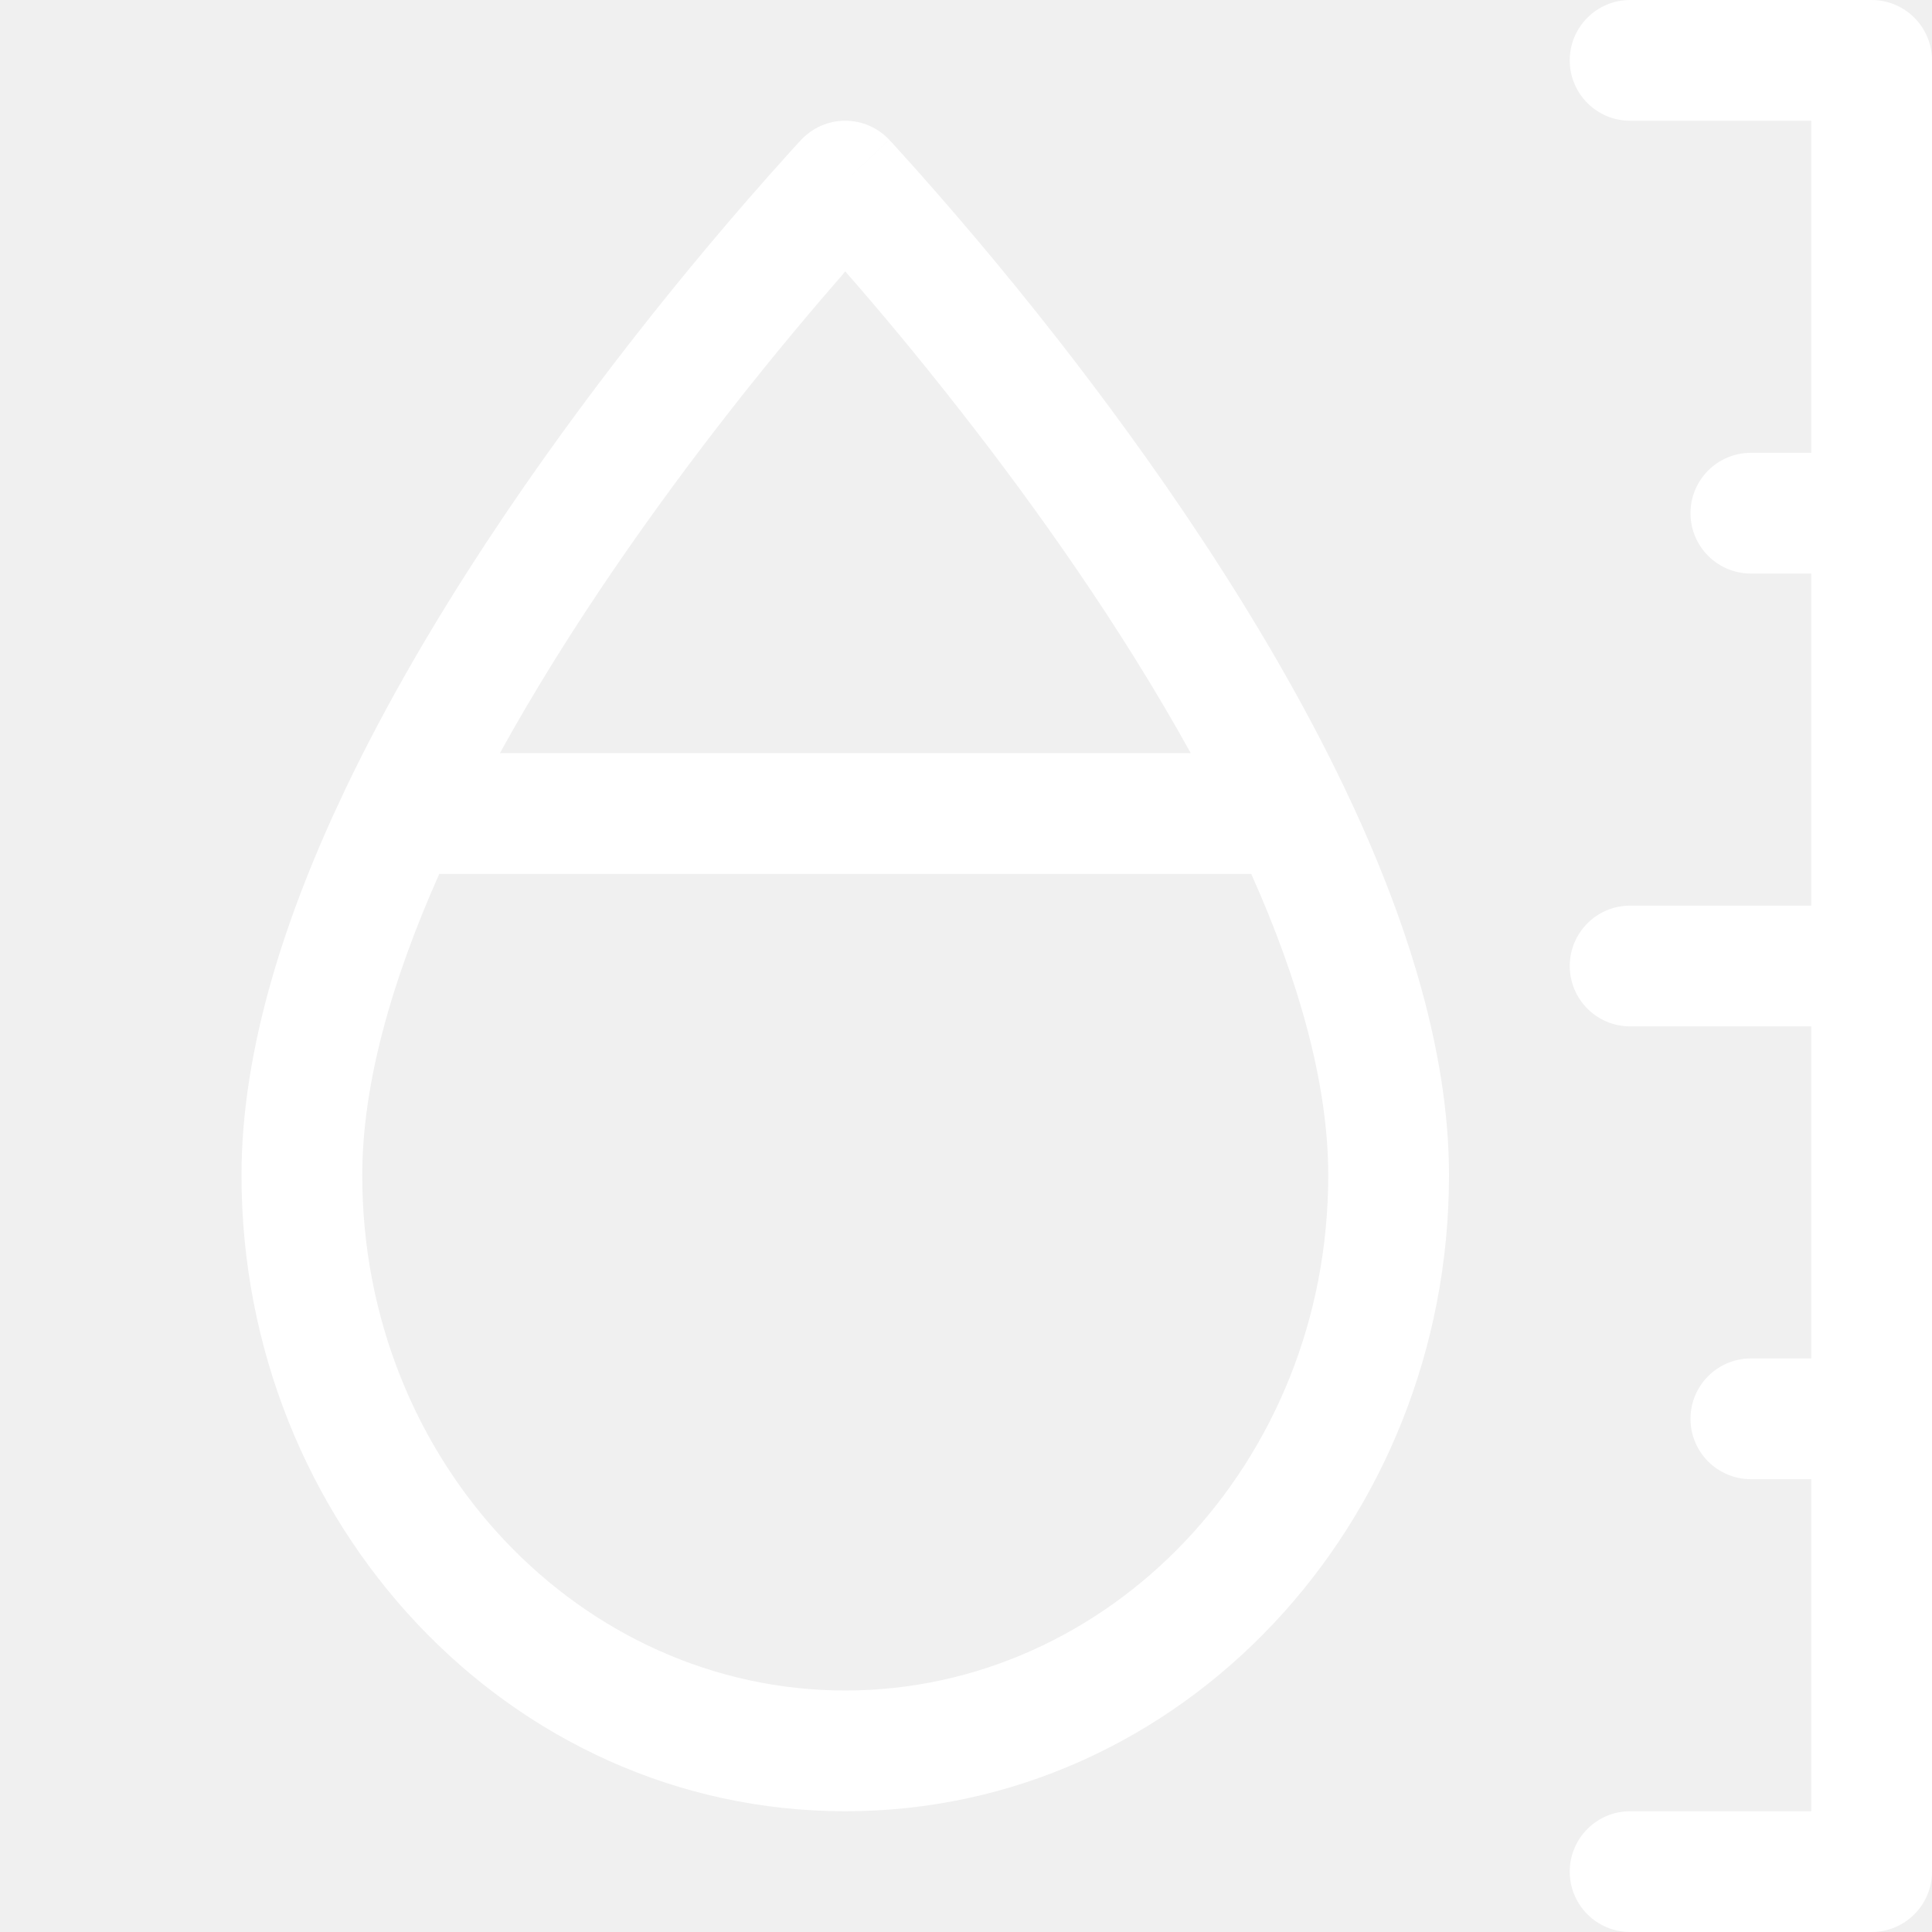
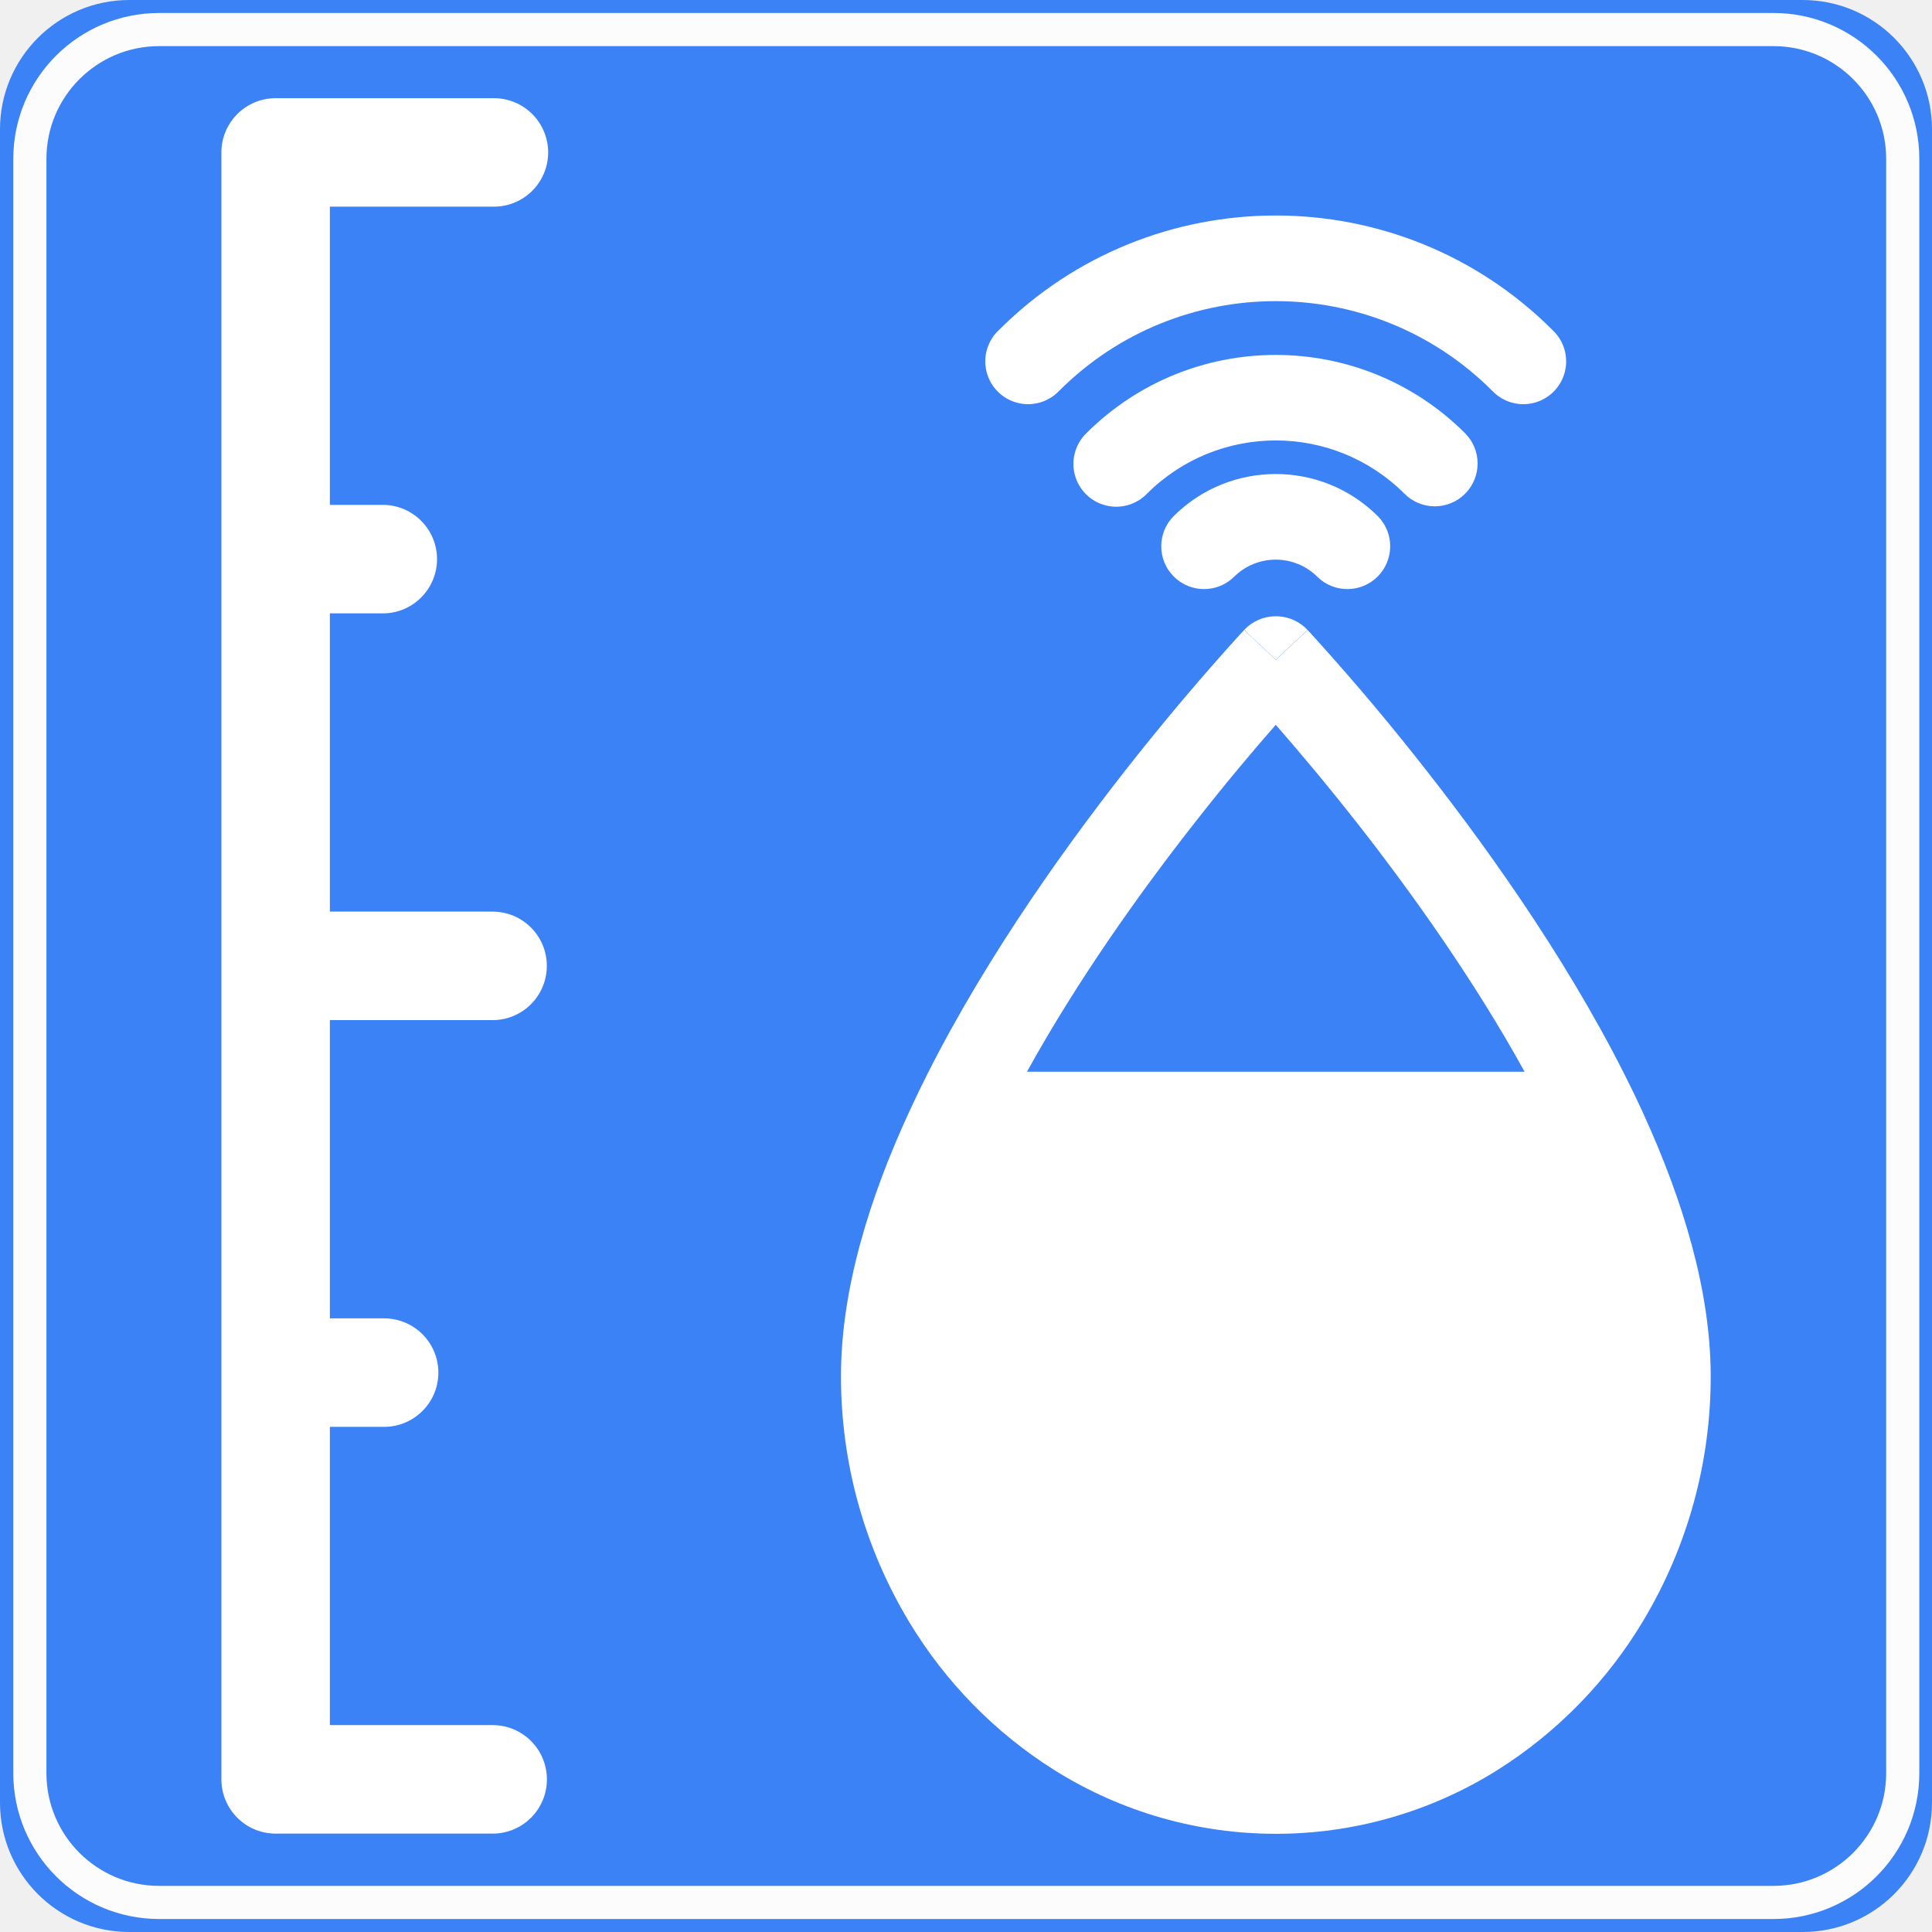
- <svg xmlns="http://www.w3.org/2000/svg" style="color:#fff; background: #3b82f6; font-weight: 700;" width="10" height="10" fill="currentColor" class="bi bi-moisture" viewBox="0 0 16 16">
-   <path d="M13.5 0a.5.5 0 0 0 0 1H15v2.75h-.5a.5.5 0 0 0 0 1h.5V7.5h-1.5a.5.5 0 0 0 0 1H15v2.75h-.5a.5.5 0 0 0 0 1h.5V15h-1.5a.5.5 0 0 0 0 1h2a.5.5 0 0 0 .5-.5V.5a.5.5 0 0 0-.5-.5h-2zM7 1.5l.364-.343a.5.5 0 0 0-.728 0l-.002.002-.006.007-.022.023-.08.088a28.458 28.458 0 0 0-1.274 1.517c-.769.983-1.714 2.325-2.385 3.727C2.368 7.564 2 8.682 2 9.733 2 12.614 4.212 15 7 15s5-2.386 5-5.267c0-1.05-.368-2.169-.867-3.212-.671-1.402-1.616-2.744-2.385-3.727a28.458 28.458 0 0 0-1.354-1.605l-.022-.023-.006-.007-.002-.001L7 1.5zm0 0-.364-.343L7 1.5zm-.016.766L7 2.247l.016.019c.24.274.572.667.944 1.144.611.781 1.32 1.776 1.901 2.827H4.14c.58-1.051 1.29-2.046 1.9-2.827.373-.477.706-.87.945-1.144zM3 9.733c0-.755.244-1.612.638-2.496h6.724c.395.884.638 1.741.638 2.496C11 12.117 9.182 14 7 14s-4-1.883-4-4.267z" />
+ <svg xmlns="http://www.w3.org/2000/svg" viewBox="0 0 583 583">
+   <defs>
+     <style>.cls-1{fill:#3b82f6;}.cls-2{fill:none;stroke:#fcfcfc;stroke-miterlimit:10;stroke-width:10px;}.cls-3{fill:#fff;}</style>
+   </defs>
+   <g id="Layer_3" data-name="Layer 3">
+     <rect class="cls-1" width="583" height="583" rx="39.02" />
+     <rect class="cls-2" x="9.01" y="8.92" width="565.16" height="565.16" rx="39.02" />
+     <path class="cls-3" d="M442.1,149a12.93,12.93,0,0,0,0-18.27,80.91,80.91,0,0,0-114.28,0A12.92,12.92,0,1,0,346.09,149a55,55,0,0,1,77.74,0A12.91,12.91,0,0,0,442.1,149Z" />
+     <path class="cls-3" d="M354.08,155.83a12.92,12.92,0,0,0,18.27,18.27,17.84,17.84,0,0,1,25.22,0,12.92,12.92,0,0,0,18.27-18.27,43.67,43.67,0,0,0-61.76,0Z" />
+     <path class="cls-3" d="M319.62,117.93a92.42,92.42,0,0,1,130.68,0,12.92,12.92,0,1,0,18.27-18.26,118.22,118.22,0,0,0-167.22,0,12.92,12.92,0,1,0,18.27,18.26Z" />
+     <path id="logo" class="cls-3" d="M394,189.52a13.15,13.15,0,0,0-18.56.56l9.55,9,9.56-9C394.34,189.9,394.16,189.71,394,189.52Z" />
+     <path class="cls-3" d="M496,336.27c-.12-.28-.24-.54-.36-.8-.71-1.55-1.44-3.08-2.17-4.62-17.61-36.79-42.41-72-62.6-97.8q-16-20.51-33.44-39.82l-2.09-2.31-.57-.6-.16-.19-.05,0-9.56,9-9.54-9-.06,0-.15.19-.59.6q-18.54,20.42-35.53,42.13c-20.17,25.79-45,61-62.59,97.8-.73,1.54-1.46,3.07-2.17,4.62-12,26-20.59,53.66-20.59,79.67a143.26,143.26,0,0,0,20.59,74.32,135.28,135.28,0,0,0,43.71,44.63,125.8,125.8,0,0,0,133.85,0A135.28,135.28,0,0,0,496,488.85a143.18,143.18,0,0,0,20.22-73.71C516.19,389.37,507.76,362.06,496,336.27ZM359.78,249.21c9.76-12.52,18.48-22.84,24.77-30l.42-.5.43.5h0c6.27,7.18,15,17.5,24.8,30,16,20.49,34.64,46.6,49.86,74.19H309.9C325.15,295.81,343.75,269.7,359.78,249.21Z" />
+     <path class="cls-3" d="M148.64,29.63a16.37,16.37,0,1,1,0,32.73H99.54v90h16.37a16.37,16.37,0,0,1,0,32.73H99.54v90h49.1a16.37,16.37,0,0,1,0,32.74H99.54v90h16.37a16.37,16.37,0,0,1,0,32.74H99.54v90h49.1a16.37,16.37,0,0,1,.05,32.74H83.18A16.37,16.37,0,0,1,66.81,537V46A16.37,16.37,0,0,1,83.18,29.63Z" />
+   </g>
</svg>
